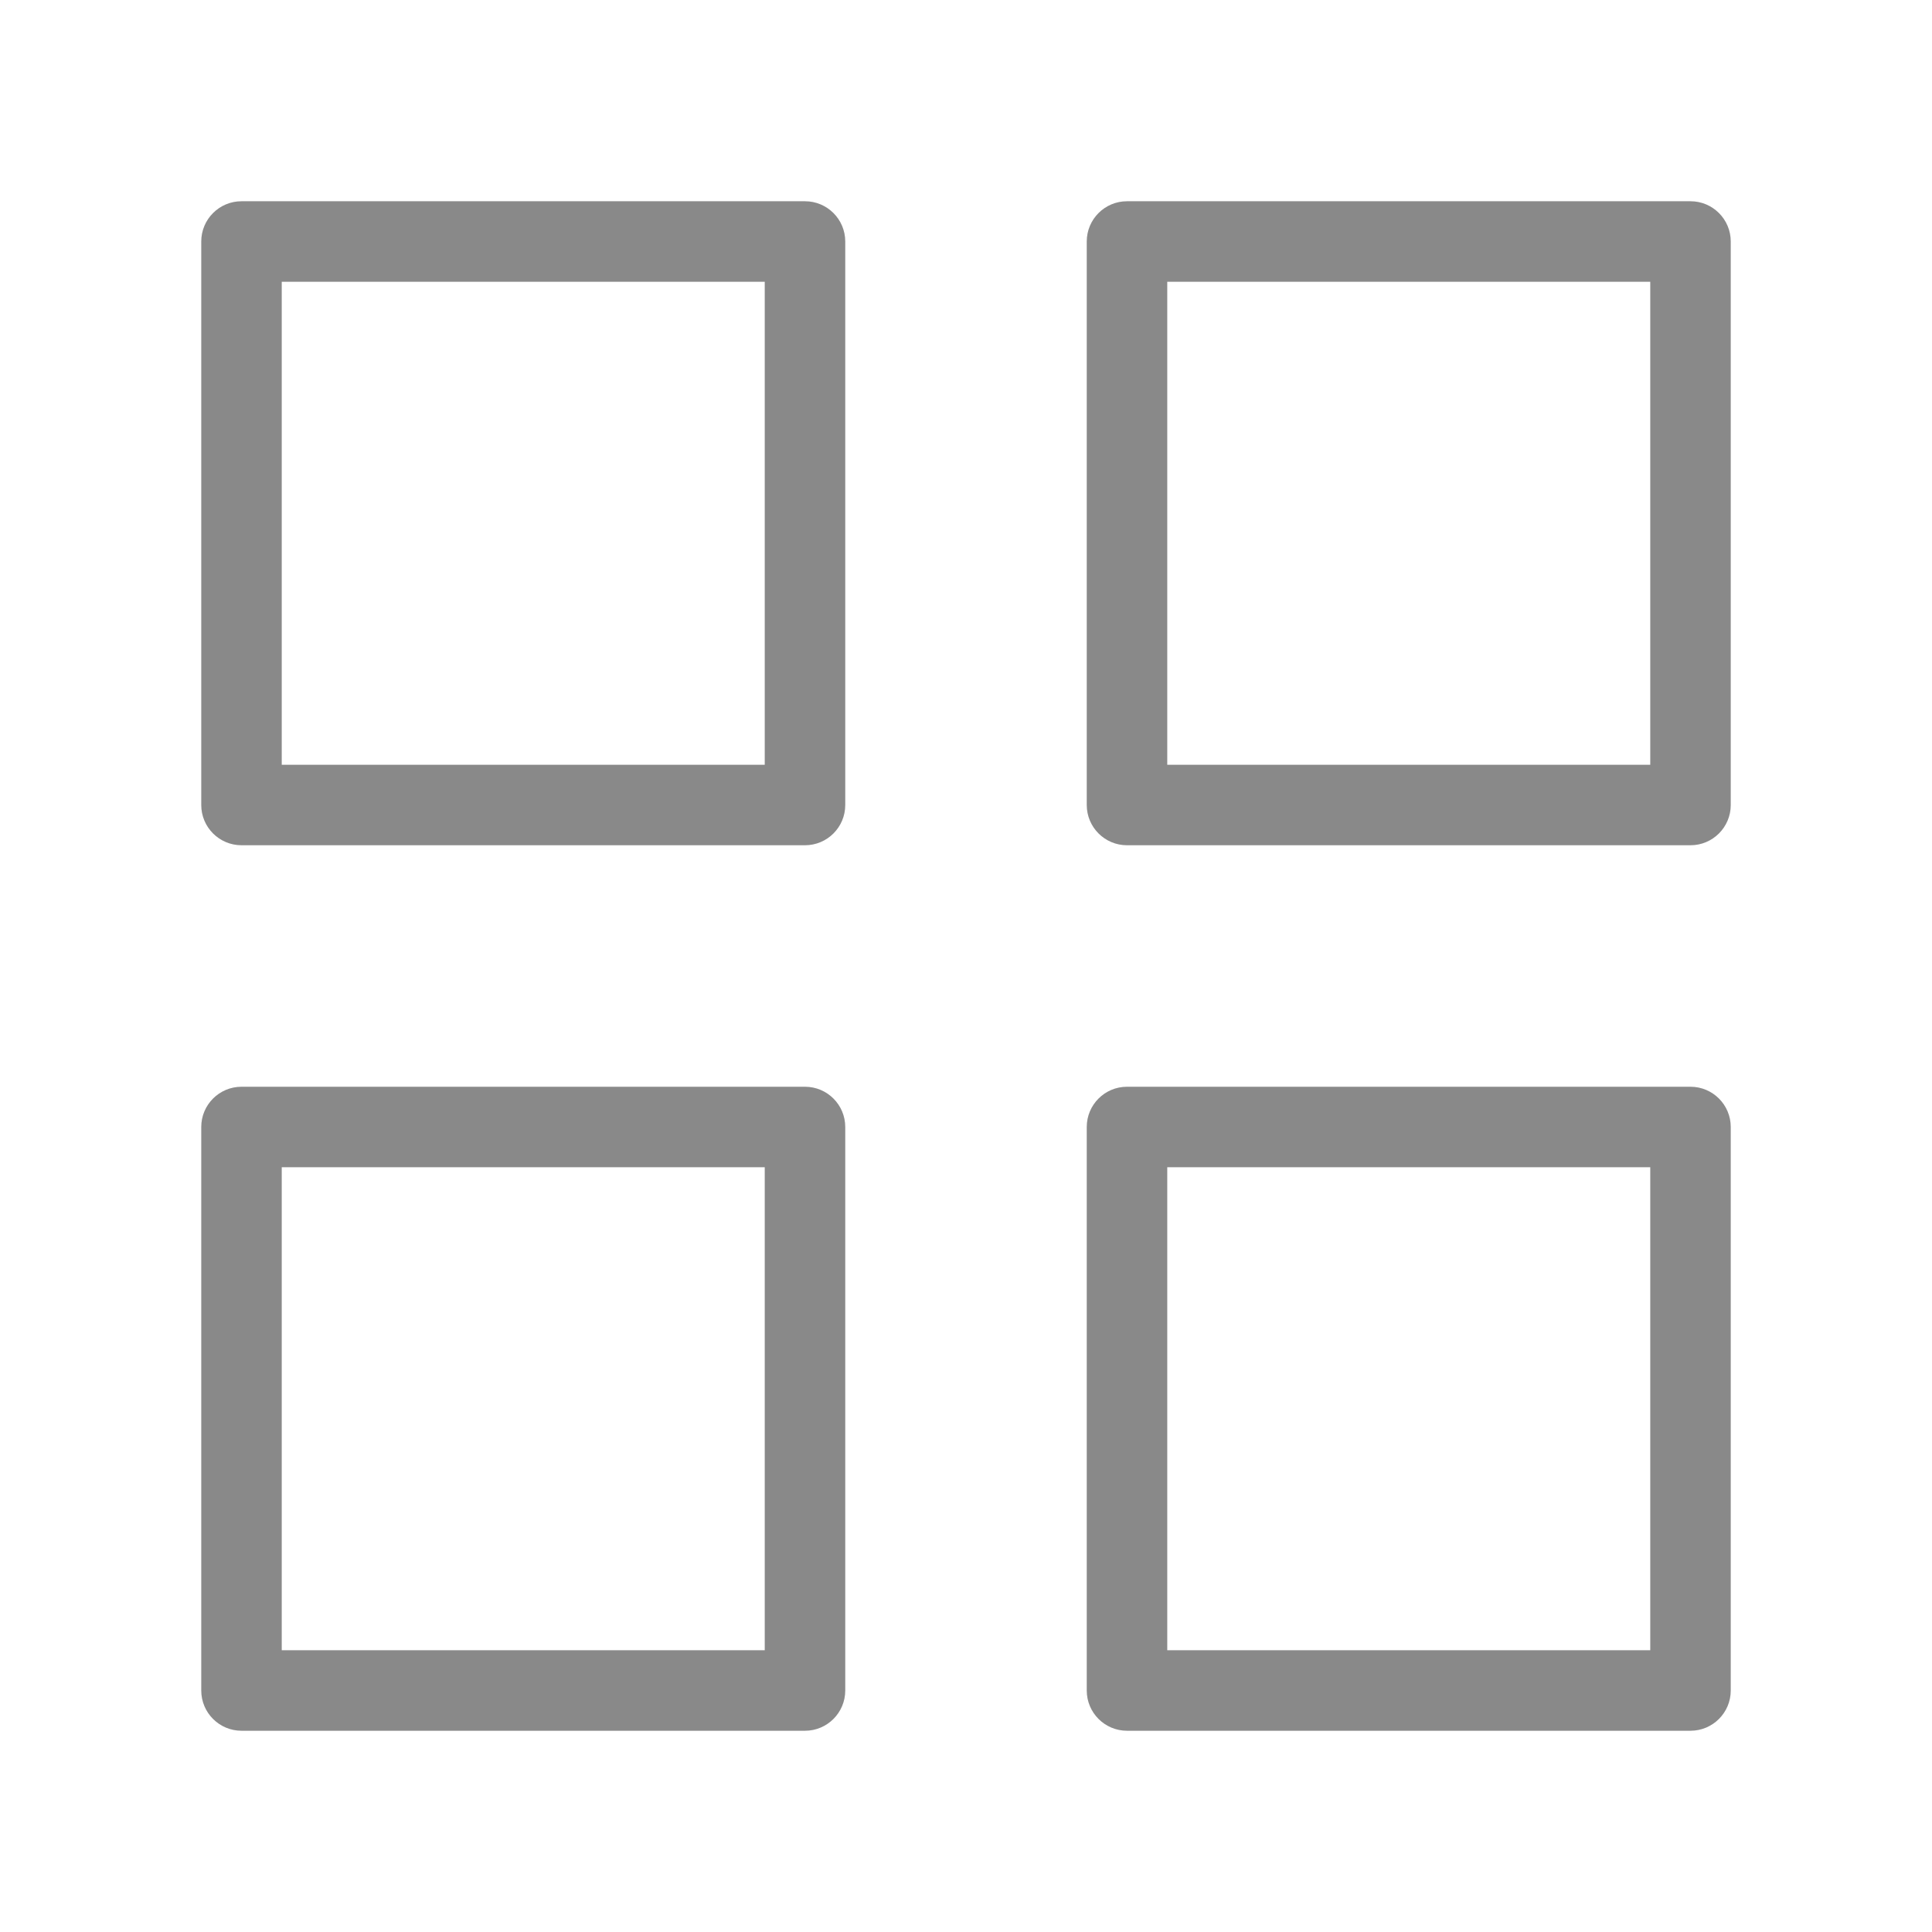
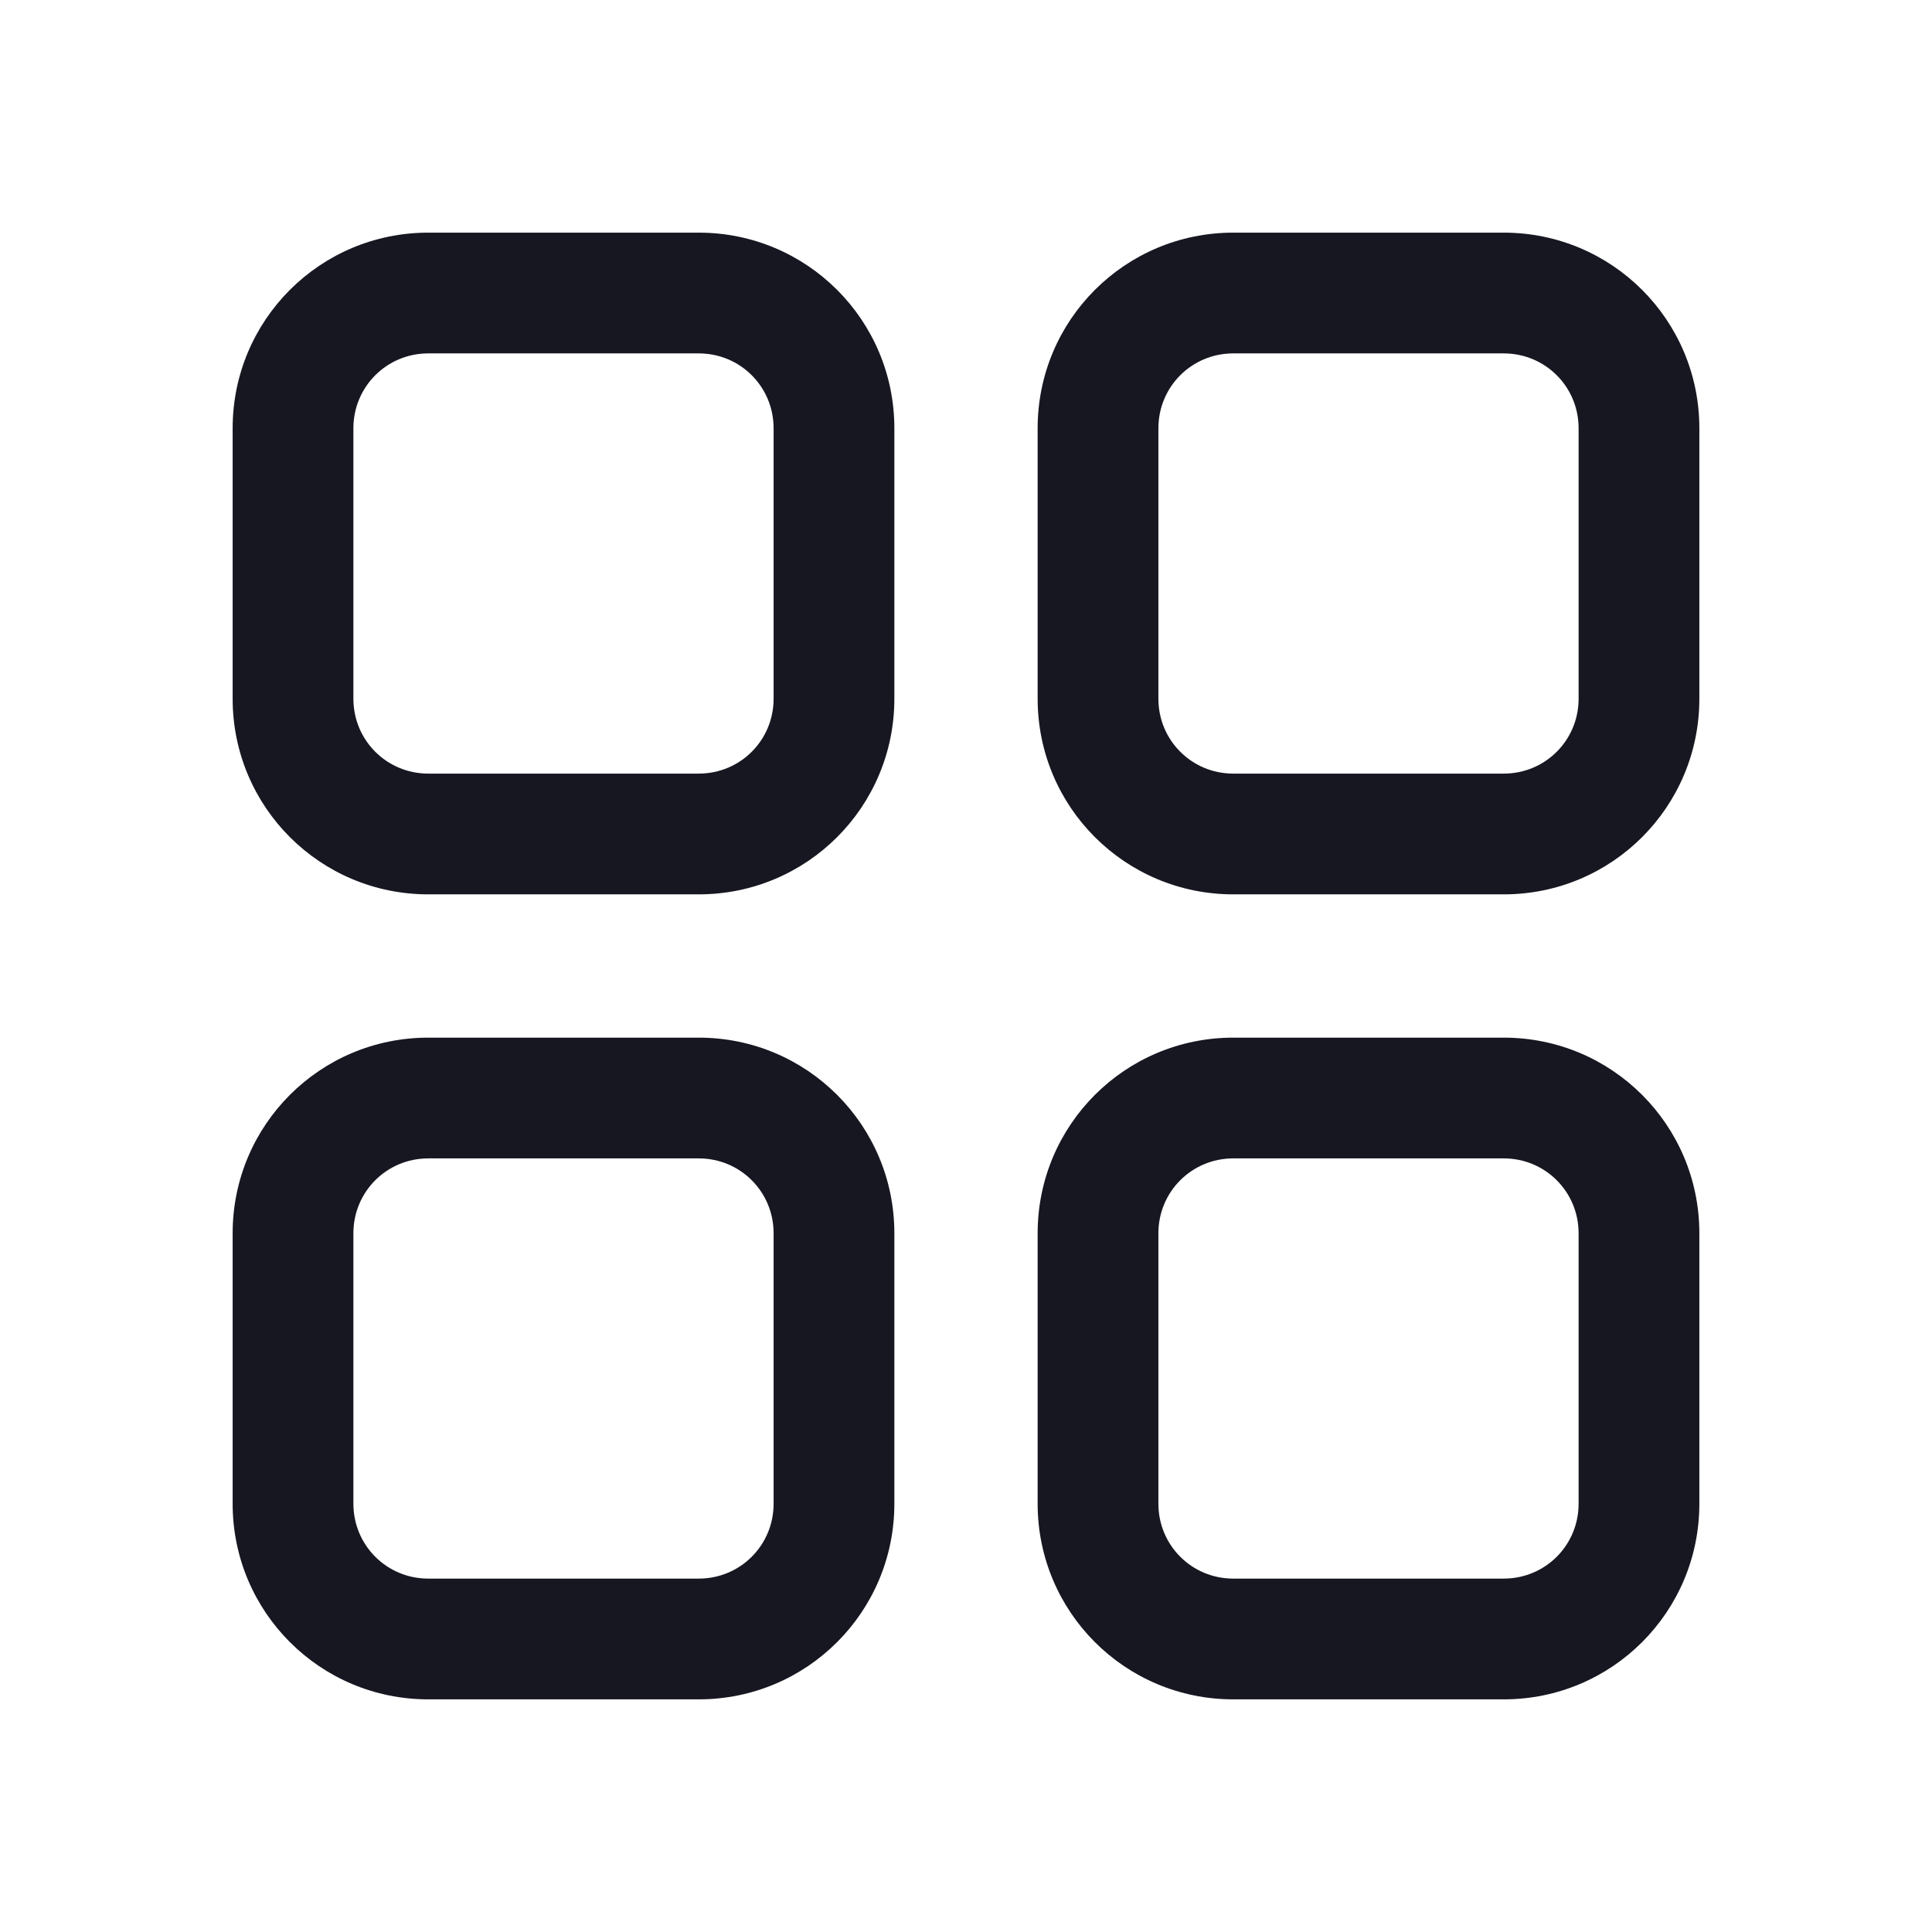
<svg xmlns="http://www.w3.org/2000/svg" width="24" height="24" viewBox="0 0 24 24" fill="none">
-   <path fill-rule="evenodd" clip-rule="evenodd" d="M3 2.5C2.724 2.5 2.5 2.724 2.5 3V10C2.5 10.276 2.724 10.5 3 10.5H10C10.276 10.5 10.5 10.276 10.5 10V3C10.5 2.724 10.276 2.5 10 2.5H3ZM3.5 9.5V3.5H9.5V9.5H3.5ZM14 2.5C13.724 2.5 13.5 2.724 13.5 3V10C13.5 10.276 13.724 10.5 14 10.5H21C21.276 10.5 21.5 10.276 21.5 10V3C21.5 2.724 21.276 2.5 21 2.5H14ZM14.5 9.5V3.5H20.5V9.5H14.5ZM13.5 14C13.5 13.724 13.724 13.5 14 13.5H21C21.276 13.5 21.5 13.724 21.5 14V21C21.5 21.276 21.276 21.5 21 21.5H14C13.724 21.5 13.5 21.276 13.5 21V14ZM14.5 14.5V20.5H20.5V14.5H14.5ZM3 13.5C2.724 13.5 2.5 13.724 2.5 14V21C2.5 21.276 2.724 21.5 3 21.5H10C10.276 21.5 10.5 21.276 10.5 21V14C10.5 13.724 10.276 13.5 10 13.5H3ZM3.5 20.5V14.5H9.5V20.5H3.5Z" fill="#898989" />
+   <path fill-rule="evenodd" clip-rule="evenodd" d="M5.32 4.39C4.804 4.39 4.39 4.804 4.39 5.32V8.68C4.39 9.196 4.804 9.61 5.32 9.61H8.68C9.196 9.61 9.61 9.196 9.61 8.68V5.32C9.61 4.804 9.196 4.39 8.68 4.39H5.32ZM2.89 5.32C2.89 3.976 3.976 2.89 5.32 2.89H8.68C10.024 2.89 11.11 3.976 11.11 5.32V8.68C11.11 10.024 10.024 11.11 8.68 11.11H5.32C3.976 11.11 2.89 10.024 2.89 8.68V5.32Z" fill="#161721" />
+   <path fill-rule="evenodd" clip-rule="evenodd" d="M15.32 4.39C14.804 4.39 14.39 4.804 14.39 5.32V8.68C14.39 9.196 14.804 9.61 15.32 9.61H18.68C19.196 9.61 19.61 9.196 19.61 8.68V5.32C19.61 4.804 19.196 4.39 18.68 4.39H15.32ZM12.89 5.32C12.89 3.976 13.976 2.89 15.32 2.89H18.68C20.024 2.89 21.11 3.976 21.11 5.32V8.68C21.11 10.024 20.024 11.11 18.68 11.11H15.32C13.976 11.11 12.89 10.024 12.89 8.68V5.32Z" fill="#161721" />
+   <path fill-rule="evenodd" clip-rule="evenodd" d="M5.32 14.39C4.804 14.39 4.39 14.804 4.39 15.32V18.68C4.39 19.196 4.804 19.61 5.32 19.61H8.68C9.196 19.61 9.61 19.196 9.61 18.68V15.32C9.61 14.804 9.196 14.39 8.68 14.39H5.32ZM2.89 15.32C2.89 13.976 3.976 12.89 5.32 12.89H8.68C10.024 12.89 11.11 13.976 11.11 15.32V18.68C11.11 20.024 10.024 21.11 8.68 21.11H5.32C3.976 21.11 2.89 20.024 2.89 18.68V15.32Z" fill="#161721" />
+   <path fill-rule="evenodd" clip-rule="evenodd" d="M15.32 14.39C14.804 14.39 14.39 14.804 14.39 15.32V18.68C14.39 19.196 14.804 19.61 15.32 19.61H18.68C19.196 19.61 19.61 19.196 19.61 18.68V15.32C19.61 14.804 19.196 14.39 18.68 14.39H15.32ZM12.89 15.32C12.89 13.976 13.976 12.89 15.32 12.89H18.68C20.024 12.89 21.11 13.976 21.11 15.32V18.68C21.11 20.024 20.024 21.11 18.68 21.11H15.32C13.976 21.11 12.89 20.024 12.89 18.68V15.32Z" fill="#161721" />
</svg>
